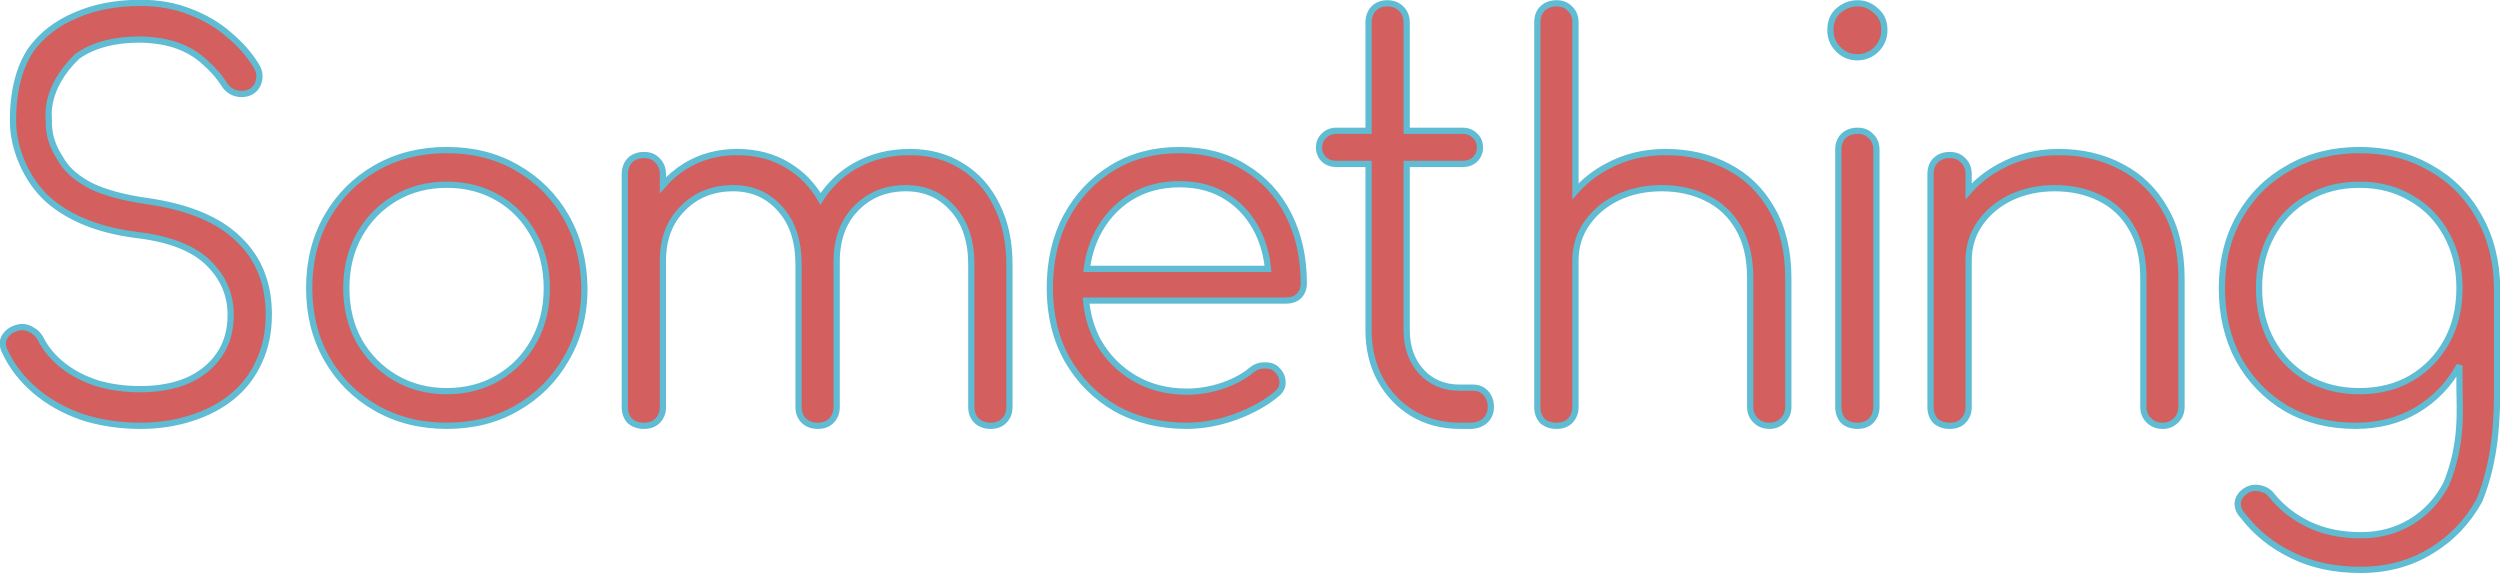
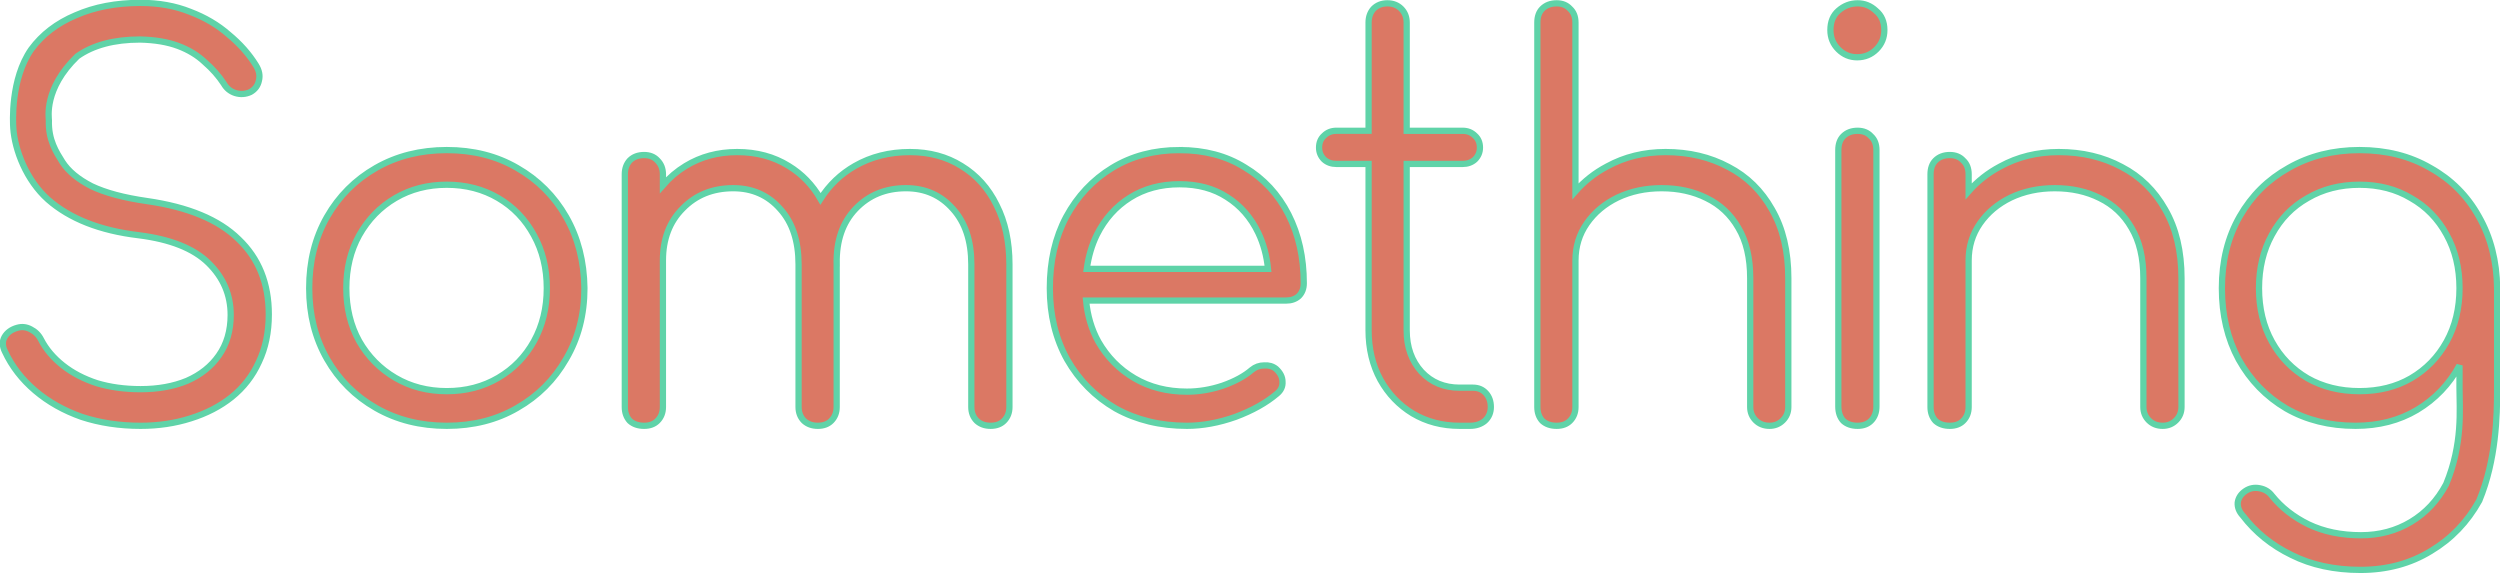
<svg xmlns="http://www.w3.org/2000/svg" width="800" height="183.287" viewBox="0 0 800 183.287" version="1.1" xml:space="preserve">
  <g transform="translate(-88.08592,-73.34766)">
-     <path style="fill: #d35f5f; stroke: #5fbcd3; stroke-width: 2;" d="m 133.073,74.27 c -7.815,0 -14.731,1.32 -20.75,3.961 -6.019,2.534 -10.772,6.178 -14.256,10.93 -6.641,9.563 -5.848,23.449 -5.723,25.241 0.489,6.97 4.139,16.579 11.109,22.81 6.97,6.125 16.631,9.927 28.987,11.406 10.138,1.267 17.584,4.224 22.336,8.871 4.752,4.647 7.128,10.191 7.128,16.633 0,5.069 -1.267,9.397 -3.802,12.988 -2.429,3.485 -5.808,6.179 -10.137,8.08 -4.33,1.795 -9.294,2.692 -14.891,2.692 -5.069,0 -9.715,-0.634 -13.939,-1.901 -4.224,-1.373 -7.868,-3.272 -10.93,-5.701 -3.063,-2.429 -5.386,-5.176 -6.97,-8.238 -0.739,-1.478 -1.848,-2.587 -3.326,-3.326 -1.373,-0.739 -2.799,-0.898 -4.278,-0.476 -1.901,0.528 -3.274,1.532 -4.119,3.011 -0.739,1.373 -0.686,2.903 0.159,4.593 2.218,4.752 5.439,8.924 9.663,12.514 4.224,3.591 9.188,6.388 14.891,8.395 5.808,1.901 12.091,2.852 18.849,2.852 5.703,0 11.036,-0.793 15.999,-2.377 5.069,-1.584 9.452,-3.854 13.148,-6.811 3.802,-3.063 6.706,-6.812 8.712,-11.247 2.112,-4.435 3.168,-9.503 3.168,-15.206 0,-9.927 -3.222,-17.953 -9.663,-24.079 -6.336,-6.231 -16.103,-10.296 -29.304,-12.197 -7.392,-1.056 -13.306,-2.639 -17.741,-4.752 -4.33,-2.218 -7.445,-4.806 -9.346,-7.762 -1.901,-3.063 -4.528,-6.978 -4.319,-13.323 0.027,-0.81 -1.706,-10.055 9.071,-20.471 5.069,-3.591 11.775,-5.386 20.118,-5.386 4.752,0.106 8.818,0.791 12.197,2.058 3.379,1.267 6.23,3.01 8.554,5.227 2.429,2.112 4.436,4.384 6.02,6.813 0.845,1.478 2.059,2.481 3.643,3.009 1.69,0.528 3.326,0.422 4.91,-0.317 1.478,-0.845 2.377,-2.059 2.694,-3.643 0.422,-1.584 0.105,-3.22 -0.951,-4.91 -2.218,-3.591 -5.122,-6.865 -8.712,-9.822 -3.485,-3.063 -7.603,-5.49 -12.355,-7.285 -4.752,-1.901 -10.032,-2.852 -15.84,-2.852 z m 398.974,0.141 c -1.795,0 -3.273,0.581 -4.434,1.742 -1.056,1.162 -1.584,2.641 -1.584,4.436 v 34.605 h -10.298 c -1.584,0 -2.904,0.528 -3.961,1.584 -1.056,0.95 -1.584,2.218 -1.584,3.802 0,1.478 0.528,2.744 1.584,3.8 1.056,0.95 2.376,1.427 3.961,1.427 h 10.298 v 53.224 c 0,5.914 1.266,11.194 3.8,15.84 2.534,4.541 5.968,8.132 10.298,10.772 4.435,2.64 9.45,3.961 15.047,3.961 h 3.326 c 1.901,0 3.486,-0.528 4.753,-1.584 1.267,-1.162 1.901,-2.641 1.901,-4.436 0,-1.795 -0.528,-3.273 -1.584,-4.434 -1.056,-1.162 -2.429,-1.742 -4.119,-1.742 h -4.278 c -4.963,0 -9.029,-1.691 -12.197,-5.07 -3.168,-3.485 -4.752,-7.919 -4.752,-13.305 v -53.224 h 17.9 c 1.584,0 2.903,-0.477 3.959,-1.427 1.056,-1.056 1.586,-2.322 1.586,-3.8 0,-1.584 -0.53,-2.852 -1.586,-3.802 -1.056,-1.056 -2.375,-1.584 -3.959,-1.584 H 538.226 V 80.589 c 0,-1.795 -0.581,-3.275 -1.742,-4.436 -1.162,-1.162 -2.641,-1.742 -4.436,-1.742 z m 54.168,0 c -1.901,0 -3.433,0.581 -4.595,1.742 -1.056,1.056 -1.584,2.535 -1.584,4.436 v 87.512 35.483 c 0,1.795 0.528,3.275 1.584,4.436 1.162,1.056 2.694,1.584 4.595,1.584 1.795,0 3.22,-0.528 4.276,-1.584 1.162,-1.162 1.742,-2.641 1.742,-4.436 v -46.888 c 0,-4.435 1.215,-8.395 3.643,-11.88 2.429,-3.485 5.704,-6.23 9.822,-8.236 4.224,-2.006 8.923,-3.011 14.098,-3.011 5.386,0 10.191,1.057 14.415,3.17 4.33,2.112 7.708,5.279 10.137,9.503 2.534,4.224 3.802,9.61 3.802,16.157 v 41.186 c 0,1.69 0.581,3.116 1.742,4.278 1.162,1.162 2.641,1.742 4.436,1.742 1.69,0 3.114,-0.581 4.276,-1.742 1.162,-1.162 1.742,-2.588 1.742,-4.278 v -41.186 c 0,-8.659 -1.742,-15.998 -5.227,-22.017 -3.379,-6.019 -8.026,-10.562 -13.939,-13.624 -5.914,-3.168 -12.62,-4.752 -20.118,-4.752 -6.864,0 -13.094,1.53 -18.691,4.593 -3.93,2.076 -7.302,4.739 -10.139,7.961 V 80.589 c 0,-1.901 -0.581,-3.38 -1.742,-4.436 -1.056,-1.162 -2.481,-1.742 -4.276,-1.742 z m 96.312,0 c -2.323,0 -4.383,0.793 -6.179,2.377 -1.69,1.478 -2.533,3.537 -2.533,6.177 0,2.429 0.844,4.489 2.533,6.179 1.69,1.69 3.697,2.533 6.02,2.533 2.429,0 4.487,-0.844 6.177,-2.533 1.69,-1.69 2.535,-3.75 2.535,-6.179 0,-2.64 -0.897,-4.698 -2.692,-6.177 -1.69,-1.584 -3.644,-2.377 -5.862,-2.377 z m 0,40.784 c -1.901,0 -3.433,0.581 -4.595,1.742 -1.056,1.056 -1.584,2.534 -1.584,4.434 v 82.054 c 0,1.901 0.528,3.433 1.584,4.595 1.162,1.056 2.694,1.584 4.595,1.584 1.795,0 3.22,-0.528 4.276,-1.584 1.162,-1.162 1.742,-2.694 1.742,-4.595 v -82.054 c 0,-1.901 -0.581,-3.378 -1.742,-4.434 -1.056,-1.162 -2.481,-1.742 -4.276,-1.742 z m -451.464,6.177 c -8.448,0 -15.998,1.901 -22.651,5.703 -6.653,3.802 -11.882,9.029 -15.684,15.682 -3.802,6.653 -5.701,14.256 -5.701,22.81 0,8.448 1.899,16 5.701,22.653 3.802,6.653 9.031,11.88 15.684,15.682 6.653,3.802 14.203,5.703 22.651,5.703 8.448,0 15.945,-1.901 22.493,-5.703 6.653,-3.802 11.882,-9.029 15.684,-15.682 3.907,-6.653 5.86,-14.205 5.86,-22.653 -0.106,-8.554 -2.058,-16.157 -5.86,-22.81 -3.802,-6.653 -9.031,-11.88 -15.684,-15.682 -6.547,-3.802 -14.045,-5.703 -22.493,-5.703 z m 234.471,0 c -8.131,0 -15.313,1.901 -21.543,5.703 -6.231,3.802 -11.142,9.029 -14.732,15.682 -3.485,6.547 -5.227,14.15 -5.227,22.81 0,8.554 1.848,16.159 5.544,22.812 3.802,6.653 8.978,11.88 15.525,15.682 6.653,3.696 14.256,5.544 22.81,5.544 4.963,0 10.137,-0.952 15.523,-2.852 5.386,-2.006 9.822,-4.487 13.307,-7.444 1.267,-1.056 1.848,-2.324 1.742,-3.802 0,-1.478 -0.687,-2.852 -2.06,-4.119 -1.056,-0.845 -2.324,-1.214 -3.802,-1.108 -1.478,0 -2.799,0.475 -3.961,1.425 -2.323,2.006 -5.439,3.696 -9.346,5.069 -3.802,1.267 -7.602,1.901 -11.404,1.901 -6.336,0 -11.934,-1.426 -16.792,-4.278 -4.858,-2.851 -8.711,-6.758 -11.563,-11.721 -2.168,-3.919 -3.467,-8.307 -3.923,-13.148 h 63.958 c 1.69,0 3.063,-0.475 4.119,-1.425 1.056,-1.056 1.584,-2.429 1.584,-4.119 0,-8.237 -1.636,-15.575 -4.91,-22.017 -3.274,-6.442 -7.922,-11.459 -13.941,-15.049 -5.914,-3.696 -12.883,-5.544 -20.909,-5.544 z m 377.591,0 c -8.448,0 -15.998,1.901 -22.651,5.703 -6.653,3.696 -11.88,8.87 -15.682,15.523 -3.802,6.653 -5.703,14.309 -5.703,22.969 0,8.554 1.795,16.159 5.386,22.812 3.696,6.653 8.766,11.88 15.208,15.682 6.442,3.696 13.833,5.544 22.176,5.544 7.392,0 13.94,-1.689 19.642,-5.069 5.808,-3.485 10.35,-8.237 13.624,-14.256 v 7.128 c 0,6.97 1.111,17.884 -4.278,30.9 -2.746,5.175 -6.495,9.189 -11.247,12.04 -4.752,2.851 -10.085,4.276 -15.999,4.276 -6.336,0 -11.932,-1.162 -16.79,-3.485 -4.752,-2.323 -8.661,-5.386 -11.723,-9.188 -0.95,-1.267 -2.271,-2.058 -3.961,-2.375 -1.69,-0.317 -3.22,-8.4e-4 -4.593,0.95 -1.373,0.95 -2.165,2.165 -2.377,3.643 -0.106,1.478 0.422,2.852 1.584,4.119 4.119,5.386 9.347,9.61 15.684,12.673 6.336,3.168 13.674,4.752 22.017,4.752 8.448,0 15.947,-2.007 22.495,-6.02 6.547,-3.907 11.721,-9.291 15.523,-16.156 5.416,-13.101 5.703,-27.102 5.703,-35.656 v -32.315 c -0.106,-8.659 -2.06,-16.316 -5.862,-22.969 -3.696,-6.653 -8.87,-11.827 -15.523,-15.523 -6.547,-3.802 -14.099,-5.703 -22.653,-5.703 z m -519.141,0.634 c -6.125,0 -11.617,1.478 -16.475,4.434 -2.755,1.677 -5.177,3.742 -7.287,6.166 v -3.472 c 0,-1.795 -0.581,-3.275 -1.742,-4.436 -1.056,-1.162 -2.482,-1.742 -4.278,-1.742 -1.901,0 -3.431,0.581 -4.593,1.742 -1.056,1.162 -1.584,2.641 -1.584,4.436 v 74.45 c 0,1.795 0.528,3.275 1.584,4.436 1.162,1.056 2.692,1.584 4.593,1.584 1.795,0 3.222,-0.528 4.278,-1.584 1.162,-1.162 1.742,-2.641 1.742,-4.436 v -46.888 c 0,-6.864 2.111,-12.407 6.335,-16.631 4.224,-4.33 9.61,-6.496 16.157,-6.496 6.125,0 11.142,2.219 15.049,6.654 3.907,4.33 5.862,10.243 5.862,17.741 v 45.62 c 0,1.795 0.581,3.275 1.742,4.436 1.162,1.056 2.639,1.584 4.434,1.584 1.795,0 3.222,-0.528 4.278,-1.584 1.162,-1.162 1.742,-2.641 1.742,-4.436 v -45.62 c 0,-0.107 -0.006,-0.21 -0.007,-0.317 h 0.007 c -0.106,-7.287 1.9,-13.094 6.018,-17.424 4.224,-4.435 9.61,-6.654 16.157,-6.654 6.125,0 11.142,2.219 15.049,6.654 3.907,4.33 5.862,10.243 5.862,17.741 v 45.62 c 0,1.795 0.581,3.275 1.742,4.436 1.162,1.056 2.639,1.584 4.434,1.584 1.795,0 3.222,-0.528 4.278,-1.584 1.162,-1.162 1.742,-2.641 1.742,-4.436 v -45.62 c 0,-7.287 -1.373,-13.624 -4.119,-19.01 -2.64,-5.386 -6.388,-9.557 -11.246,-12.514 -4.752,-2.957 -10.244,-4.434 -16.475,-4.434 -6.547,0 -12.408,1.478 -17.583,4.434 -4.524,2.585 -8.2,6.099 -11.029,10.541 -2.552,-4.442 -5.952,-7.956 -10.199,-10.541 -4.752,-2.957 -10.242,-4.434 -16.473,-4.434 z m 422.896,0 c -6.864,0 -13.096,1.53 -18.693,4.593 -3.93,2.076 -7.301,4.739 -10.137,7.961 v -5.425 c 0,-1.901 -0.581,-3.38 -1.742,-4.436 -1.056,-1.162 -2.482,-1.742 -4.278,-1.742 -1.901,0 -3.431,0.581 -4.593,1.742 -1.056,1.056 -1.584,2.535 -1.584,4.436 v 74.45 c 0,1.795 0.528,3.275 1.584,4.436 1.162,1.056 2.692,1.584 4.593,1.584 1.795,0 3.222,-0.528 4.278,-1.584 1.162,-1.162 1.742,-2.641 1.742,-4.436 v -46.888 c 0,-4.435 1.215,-8.395 3.643,-11.88 2.429,-3.485 5.702,-6.23 9.82,-8.236 4.224,-2.006 8.923,-3.011 14.098,-3.011 5.386,0 10.191,1.057 14.415,3.17 4.33,2.112 7.71,5.279 10.139,9.503 2.534,4.224 3.8,9.61 3.8,16.157 v 41.186 c 0,1.69 0.581,3.116 1.742,4.278 1.162,1.162 2.641,1.742 4.436,1.742 1.69,0 3.116,-0.581 4.278,-1.742 1.162,-1.162 1.742,-2.588 1.742,-4.278 v -41.186 c 0,-8.659 -1.742,-15.998 -5.227,-22.017 -3.379,-6.019 -8.027,-10.562 -13.941,-13.624 -5.914,-3.168 -12.618,-4.752 -20.116,-4.752 z m -281.345,10.296 c 5.914,0 10.984,1.373 15.208,4.119 4.33,2.746 7.656,6.546 9.979,11.404 1.684,3.52 2.72,7.379 3.128,11.564 h -57.995 c 0.539,-3.97 1.607,-7.619 3.227,-10.93 2.534,-5.069 6.072,-9.028 10.613,-11.88 4.541,-2.851 9.821,-4.278 15.84,-4.278 z m -234.471,0.159 c 6.125,0 11.617,1.426 16.475,4.278 4.858,2.851 8.658,6.811 11.404,11.88 2.746,4.963 4.119,10.612 4.119,16.948 0,6.336 -1.373,11.987 -4.119,16.95 -2.746,4.963 -6.546,8.87 -11.404,11.721 -4.858,2.851 -10.35,4.278 -16.475,4.278 -6.125,0 -11.617,-1.426 -16.475,-4.278 -4.858,-2.851 -8.711,-6.758 -11.563,-11.721 -2.746,-4.963 -4.119,-10.614 -4.119,-16.95 0,-6.336 1.373,-11.985 4.119,-16.948 2.851,-5.069 6.705,-9.028 11.563,-11.88 4.858,-2.851 10.35,-4.278 16.475,-4.278 z m 612.062,0 c 6.231,-1e-5 11.722,1.426 16.475,4.278 4.858,2.746 8.66,6.652 11.406,11.721 2.746,4.963 4.119,10.665 4.119,17.107 0,6.442 -1.373,12.145 -4.119,17.109 -2.746,4.963 -6.548,8.87 -11.406,11.721 -4.752,2.746 -10.244,4.119 -16.475,4.119 -6.231,0 -11.774,-1.373 -16.631,-4.119 -4.858,-2.851 -8.66,-6.758 -11.406,-11.721 -2.746,-4.963 -4.119,-10.667 -4.119,-17.109 0,-6.442 1.373,-12.144 4.119,-17.107 2.746,-5.069 6.548,-8.976 11.406,-11.721 4.858,-2.851 10.401,-4.278 16.631,-4.278 z" />
+     <path style="fill: #db7864; stroke: #5fd3a8; stroke-width: 2;" d="m 133.073,74.27 c -7.815,0 -14.731,1.32 -20.75,3.961 -6.019,2.534 -10.772,6.178 -14.256,10.93 -6.641,9.563 -5.848,23.449 -5.723,25.241 0.489,6.97 4.139,16.579 11.109,22.81 6.97,6.125 16.631,9.927 28.987,11.406 10.138,1.267 17.584,4.224 22.336,8.871 4.752,4.647 7.128,10.191 7.128,16.633 0,5.069 -1.267,9.397 -3.802,12.988 -2.429,3.485 -5.808,6.179 -10.137,8.08 -4.33,1.795 -9.294,2.692 -14.891,2.692 -5.069,0 -9.715,-0.634 -13.939,-1.901 -4.224,-1.373 -7.868,-3.272 -10.93,-5.701 -3.063,-2.429 -5.386,-5.176 -6.97,-8.238 -0.739,-1.478 -1.848,-2.587 -3.326,-3.326 -1.373,-0.739 -2.799,-0.898 -4.278,-0.476 -1.901,0.528 -3.274,1.532 -4.119,3.011 -0.739,1.373 -0.686,2.903 0.159,4.593 2.218,4.752 5.439,8.924 9.663,12.514 4.224,3.591 9.188,6.388 14.891,8.395 5.808,1.901 12.091,2.852 18.849,2.852 5.703,0 11.036,-0.793 15.999,-2.377 5.069,-1.584 9.452,-3.854 13.148,-6.811 3.802,-3.063 6.706,-6.812 8.712,-11.247 2.112,-4.435 3.168,-9.503 3.168,-15.206 0,-9.927 -3.222,-17.953 -9.663,-24.079 -6.336,-6.231 -16.103,-10.296 -29.304,-12.197 -7.392,-1.056 -13.306,-2.639 -17.741,-4.752 -4.33,-2.218 -7.445,-4.806 -9.346,-7.762 -1.901,-3.063 -4.528,-6.978 -4.319,-13.323 0.027,-0.81 -1.706,-10.055 9.071,-20.471 5.069,-3.591 11.775,-5.386 20.118,-5.386 4.752,0.106 8.818,0.791 12.197,2.058 3.379,1.267 6.23,3.01 8.554,5.227 2.429,2.112 4.436,4.384 6.02,6.813 0.845,1.478 2.059,2.481 3.643,3.009 1.69,0.528 3.326,0.422 4.91,-0.317 1.478,-0.845 2.377,-2.059 2.694,-3.643 0.422,-1.584 0.105,-3.22 -0.951,-4.91 -2.218,-3.591 -5.122,-6.865 -8.712,-9.822 -3.485,-3.063 -7.603,-5.49 -12.355,-7.285 -4.752,-1.901 -10.032,-2.852 -15.84,-2.852 z m 398.974,0.141 c -1.795,0 -3.273,0.581 -4.434,1.742 -1.056,1.162 -1.584,2.641 -1.584,4.436 v 34.605 h -10.298 c -1.584,0 -2.904,0.528 -3.961,1.584 -1.056,0.95 -1.584,2.218 -1.584,3.802 0,1.478 0.528,2.744 1.584,3.8 1.056,0.95 2.376,1.427 3.961,1.427 h 10.298 v 53.224 c 0,5.914 1.266,11.194 3.8,15.84 2.534,4.541 5.968,8.132 10.298,10.772 4.435,2.64 9.45,3.961 15.047,3.961 h 3.326 c 1.901,0 3.486,-0.528 4.753,-1.584 1.267,-1.162 1.901,-2.641 1.901,-4.436 0,-1.795 -0.528,-3.273 -1.584,-4.434 -1.056,-1.162 -2.429,-1.742 -4.119,-1.742 h -4.278 c -4.963,0 -9.029,-1.691 -12.197,-5.07 -3.168,-3.485 -4.752,-7.919 -4.752,-13.305 v -53.224 h 17.9 c 1.584,0 2.903,-0.477 3.959,-1.427 1.056,-1.056 1.586,-2.322 1.586,-3.8 0,-1.584 -0.53,-2.852 -1.586,-3.802 -1.056,-1.056 -2.375,-1.584 -3.959,-1.584 H 538.226 V 80.589 c 0,-1.795 -0.581,-3.275 -1.742,-4.436 -1.162,-1.162 -2.641,-1.742 -4.436,-1.742 z m 54.168,0 c -1.901,0 -3.433,0.581 -4.595,1.742 -1.056,1.056 -1.584,2.535 -1.584,4.436 v 87.512 35.483 c 0,1.795 0.528,3.275 1.584,4.436 1.162,1.056 2.694,1.584 4.595,1.584 1.795,0 3.22,-0.528 4.276,-1.584 1.162,-1.162 1.742,-2.641 1.742,-4.436 v -46.888 c 0,-4.435 1.215,-8.395 3.643,-11.88 2.429,-3.485 5.704,-6.23 9.822,-8.236 4.224,-2.006 8.923,-3.011 14.098,-3.011 5.386,0 10.191,1.057 14.415,3.17 4.33,2.112 7.708,5.279 10.137,9.503 2.534,4.224 3.802,9.61 3.802,16.157 v 41.186 c 0,1.69 0.581,3.116 1.742,4.278 1.162,1.162 2.641,1.742 4.436,1.742 1.69,0 3.114,-0.581 4.276,-1.742 1.162,-1.162 1.742,-2.588 1.742,-4.278 v -41.186 c 0,-8.659 -1.742,-15.998 -5.227,-22.017 -3.379,-6.019 -8.026,-10.562 -13.939,-13.624 -5.914,-3.168 -12.62,-4.752 -20.118,-4.752 -6.864,0 -13.094,1.53 -18.691,4.593 -3.93,2.076 -7.302,4.739 -10.139,7.961 V 80.589 c 0,-1.901 -0.581,-3.38 -1.742,-4.436 -1.056,-1.162 -2.481,-1.742 -4.276,-1.742 z m 96.312,0 c -2.323,0 -4.383,0.793 -6.179,2.377 -1.69,1.478 -2.533,3.537 -2.533,6.177 0,2.429 0.844,4.489 2.533,6.179 1.69,1.69 3.697,2.533 6.02,2.533 2.429,0 4.487,-0.844 6.177,-2.533 1.69,-1.69 2.535,-3.75 2.535,-6.179 0,-2.64 -0.897,-4.698 -2.692,-6.177 -1.69,-1.584 -3.644,-2.377 -5.862,-2.377 z m 0,40.784 c -1.901,0 -3.433,0.581 -4.595,1.742 -1.056,1.056 -1.584,2.534 -1.584,4.434 v 82.054 c 0,1.901 0.528,3.433 1.584,4.595 1.162,1.056 2.694,1.584 4.595,1.584 1.795,0 3.22,-0.528 4.276,-1.584 1.162,-1.162 1.742,-2.694 1.742,-4.595 v -82.054 c 0,-1.901 -0.581,-3.378 -1.742,-4.434 -1.056,-1.162 -2.481,-1.742 -4.276,-1.742 z m -451.464,6.177 c -8.448,0 -15.998,1.901 -22.651,5.703 -6.653,3.802 -11.882,9.029 -15.684,15.682 -3.802,6.653 -5.701,14.256 -5.701,22.81 0,8.448 1.899,16 5.701,22.653 3.802,6.653 9.031,11.88 15.684,15.682 6.653,3.802 14.203,5.703 22.651,5.703 8.448,0 15.945,-1.901 22.493,-5.703 6.653,-3.802 11.882,-9.029 15.684,-15.682 3.907,-6.653 5.86,-14.205 5.86,-22.653 -0.106,-8.554 -2.058,-16.157 -5.86,-22.81 -3.802,-6.653 -9.031,-11.88 -15.684,-15.682 -6.547,-3.802 -14.045,-5.703 -22.493,-5.703 z m 234.471,0 c -8.131,0 -15.313,1.901 -21.543,5.703 -6.231,3.802 -11.142,9.029 -14.732,15.682 -3.485,6.547 -5.227,14.15 -5.227,22.81 0,8.554 1.848,16.159 5.544,22.812 3.802,6.653 8.978,11.88 15.525,15.682 6.653,3.696 14.256,5.544 22.81,5.544 4.963,0 10.137,-0.952 15.523,-2.852 5.386,-2.006 9.822,-4.487 13.307,-7.444 1.267,-1.056 1.848,-2.324 1.742,-3.802 0,-1.478 -0.687,-2.852 -2.06,-4.119 -1.056,-0.845 -2.324,-1.214 -3.802,-1.108 -1.478,0 -2.799,0.475 -3.961,1.425 -2.323,2.006 -5.439,3.696 -9.346,5.069 -3.802,1.267 -7.602,1.901 -11.404,1.901 -6.336,0 -11.934,-1.426 -16.792,-4.278 -4.858,-2.851 -8.711,-6.758 -11.563,-11.721 -2.168,-3.919 -3.467,-8.307 -3.923,-13.148 h 63.958 c 1.69,0 3.063,-0.475 4.119,-1.425 1.056,-1.056 1.584,-2.429 1.584,-4.119 0,-8.237 -1.636,-15.575 -4.91,-22.017 -3.274,-6.442 -7.922,-11.459 -13.941,-15.049 -5.914,-3.696 -12.883,-5.544 -20.909,-5.544 z m 377.591,0 c -8.448,0 -15.998,1.901 -22.651,5.703 -6.653,3.696 -11.88,8.87 -15.682,15.523 -3.802,6.653 -5.703,14.309 -5.703,22.969 0,8.554 1.795,16.159 5.386,22.812 3.696,6.653 8.766,11.88 15.208,15.682 6.442,3.696 13.833,5.544 22.176,5.544 7.392,0 13.94,-1.689 19.642,-5.069 5.808,-3.485 10.35,-8.237 13.624,-14.256 v 7.128 c 0,6.97 1.111,17.884 -4.278,30.9 -2.746,5.175 -6.495,9.189 -11.247,12.04 -4.752,2.851 -10.085,4.276 -15.999,4.276 -6.336,0 -11.932,-1.162 -16.79,-3.485 -4.752,-2.323 -8.661,-5.386 -11.723,-9.188 -0.95,-1.267 -2.271,-2.058 -3.961,-2.375 -1.69,-0.317 -3.22,-8.4e-4 -4.593,0.95 -1.373,0.95 -2.165,2.165 -2.377,3.643 -0.106,1.478 0.422,2.852 1.584,4.119 4.119,5.386 9.347,9.61 15.684,12.673 6.336,3.168 13.674,4.752 22.017,4.752 8.448,0 15.947,-2.007 22.495,-6.02 6.547,-3.907 11.721,-9.291 15.523,-16.156 5.416,-13.101 5.703,-27.102 5.703,-35.656 v -32.315 c -0.106,-8.659 -2.06,-16.316 -5.862,-22.969 -3.696,-6.653 -8.87,-11.827 -15.523,-15.523 -6.547,-3.802 -14.099,-5.703 -22.653,-5.703 z m -519.141,0.634 c -6.125,0 -11.617,1.478 -16.475,4.434 -2.755,1.677 -5.177,3.742 -7.287,6.166 v -3.472 c 0,-1.795 -0.581,-3.275 -1.742,-4.436 -1.056,-1.162 -2.482,-1.742 -4.278,-1.742 -1.901,0 -3.431,0.581 -4.593,1.742 -1.056,1.162 -1.584,2.641 -1.584,4.436 v 74.45 c 0,1.795 0.528,3.275 1.584,4.436 1.162,1.056 2.692,1.584 4.593,1.584 1.795,0 3.222,-0.528 4.278,-1.584 1.162,-1.162 1.742,-2.641 1.742,-4.436 v -46.888 c 0,-6.864 2.111,-12.407 6.335,-16.631 4.224,-4.33 9.61,-6.496 16.157,-6.496 6.125,0 11.142,2.219 15.049,6.654 3.907,4.33 5.862,10.243 5.862,17.741 v 45.62 c 0,1.795 0.581,3.275 1.742,4.436 1.162,1.056 2.639,1.584 4.434,1.584 1.795,0 3.222,-0.528 4.278,-1.584 1.162,-1.162 1.742,-2.641 1.742,-4.436 v -45.62 c 0,-0.107 -0.006,-0.21 -0.007,-0.317 h 0.007 c -0.106,-7.287 1.9,-13.094 6.018,-17.424 4.224,-4.435 9.61,-6.654 16.157,-6.654 6.125,0 11.142,2.219 15.049,6.654 3.907,4.33 5.862,10.243 5.862,17.741 v 45.62 c 0,1.795 0.581,3.275 1.742,4.436 1.162,1.056 2.639,1.584 4.434,1.584 1.795,0 3.222,-0.528 4.278,-1.584 1.162,-1.162 1.742,-2.641 1.742,-4.436 v -45.62 c 0,-7.287 -1.373,-13.624 -4.119,-19.01 -2.64,-5.386 -6.388,-9.557 -11.246,-12.514 -4.752,-2.957 -10.244,-4.434 -16.475,-4.434 -6.547,0 -12.408,1.478 -17.583,4.434 -4.524,2.585 -8.2,6.099 -11.029,10.541 -2.552,-4.442 -5.952,-7.956 -10.199,-10.541 -4.752,-2.957 -10.242,-4.434 -16.473,-4.434 z m 422.896,0 c -6.864,0 -13.096,1.53 -18.693,4.593 -3.93,2.076 -7.301,4.739 -10.137,7.961 v -5.425 c 0,-1.901 -0.581,-3.38 -1.742,-4.436 -1.056,-1.162 -2.482,-1.742 -4.278,-1.742 -1.901,0 -3.431,0.581 -4.593,1.742 -1.056,1.056 -1.584,2.535 -1.584,4.436 v 74.45 c 0,1.795 0.528,3.275 1.584,4.436 1.162,1.056 2.692,1.584 4.593,1.584 1.795,0 3.222,-0.528 4.278,-1.584 1.162,-1.162 1.742,-2.641 1.742,-4.436 v -46.888 c 0,-4.435 1.215,-8.395 3.643,-11.88 2.429,-3.485 5.702,-6.23 9.82,-8.236 4.224,-2.006 8.923,-3.011 14.098,-3.011 5.386,0 10.191,1.057 14.415,3.17 4.33,2.112 7.71,5.279 10.139,9.503 2.534,4.224 3.8,9.61 3.8,16.157 v 41.186 c 0,1.69 0.581,3.116 1.742,4.278 1.162,1.162 2.641,1.742 4.436,1.742 1.69,0 3.116,-0.581 4.278,-1.742 1.162,-1.162 1.742,-2.588 1.742,-4.278 v -41.186 c 0,-8.659 -1.742,-15.998 -5.227,-22.017 -3.379,-6.019 -8.027,-10.562 -13.941,-13.624 -5.914,-3.168 -12.618,-4.752 -20.116,-4.752 z m -281.345,10.296 c 5.914,0 10.984,1.373 15.208,4.119 4.33,2.746 7.656,6.546 9.979,11.404 1.684,3.52 2.72,7.379 3.128,11.564 h -57.995 c 0.539,-3.97 1.607,-7.619 3.227,-10.93 2.534,-5.069 6.072,-9.028 10.613,-11.88 4.541,-2.851 9.821,-4.278 15.84,-4.278 z m -234.471,0.159 c 6.125,0 11.617,1.426 16.475,4.278 4.858,2.851 8.658,6.811 11.404,11.88 2.746,4.963 4.119,10.612 4.119,16.948 0,6.336 -1.373,11.987 -4.119,16.95 -2.746,4.963 -6.546,8.87 -11.404,11.721 -4.858,2.851 -10.35,4.278 -16.475,4.278 -6.125,0 -11.617,-1.426 -16.475,-4.278 -4.858,-2.851 -8.711,-6.758 -11.563,-11.721 -2.746,-4.963 -4.119,-10.614 -4.119,-16.95 0,-6.336 1.373,-11.985 4.119,-16.948 2.851,-5.069 6.705,-9.028 11.563,-11.88 4.858,-2.851 10.35,-4.278 16.475,-4.278 z m 612.062,0 c 6.231,-1e-5 11.722,1.426 16.475,4.278 4.858,2.746 8.66,6.652 11.406,11.721 2.746,4.963 4.119,10.665 4.119,17.107 0,6.442 -1.373,12.145 -4.119,17.109 -2.746,4.963 -6.548,8.87 -11.406,11.721 -4.752,2.746 -10.244,4.119 -16.475,4.119 -6.231,0 -11.774,-1.373 -16.631,-4.119 -4.858,-2.851 -8.66,-6.758 -11.406,-11.721 -2.746,-4.963 -4.119,-10.667 -4.119,-17.109 0,-6.442 1.373,-12.144 4.119,-17.107 2.746,-5.069 6.548,-8.976 11.406,-11.721 4.858,-2.851 10.401,-4.278 16.631,-4.278 z" />
  </g>
</svg>
